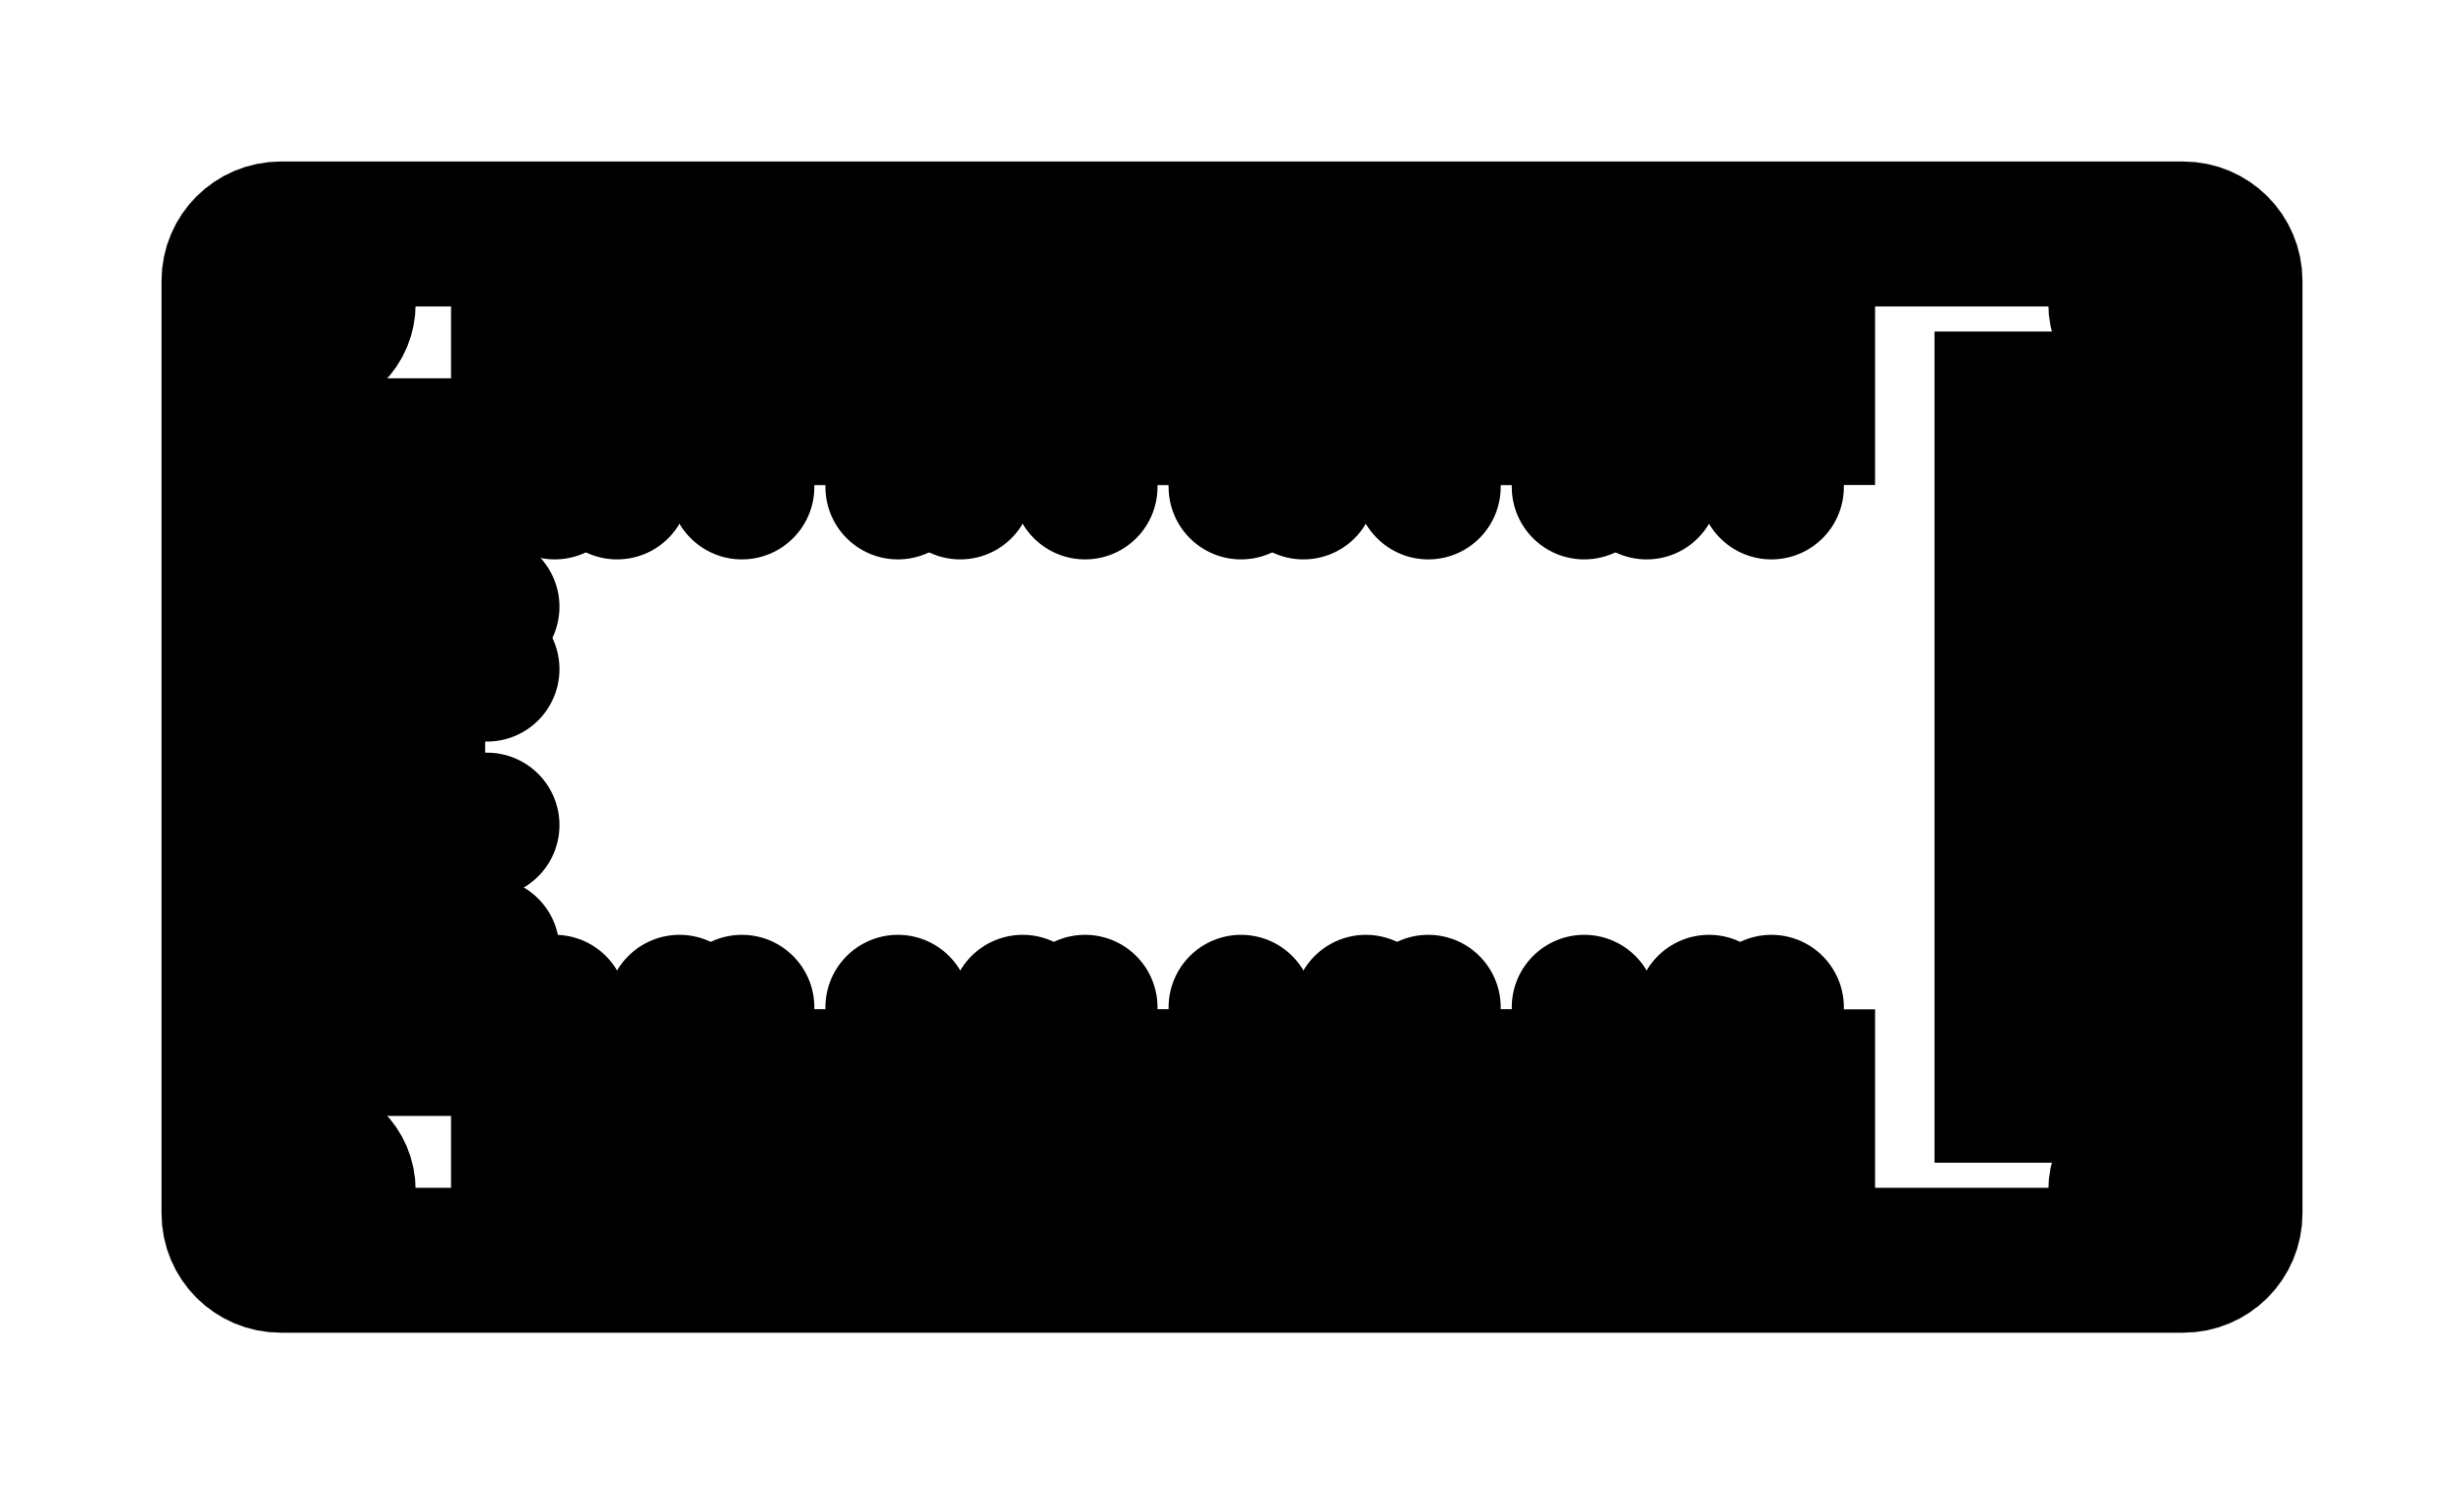
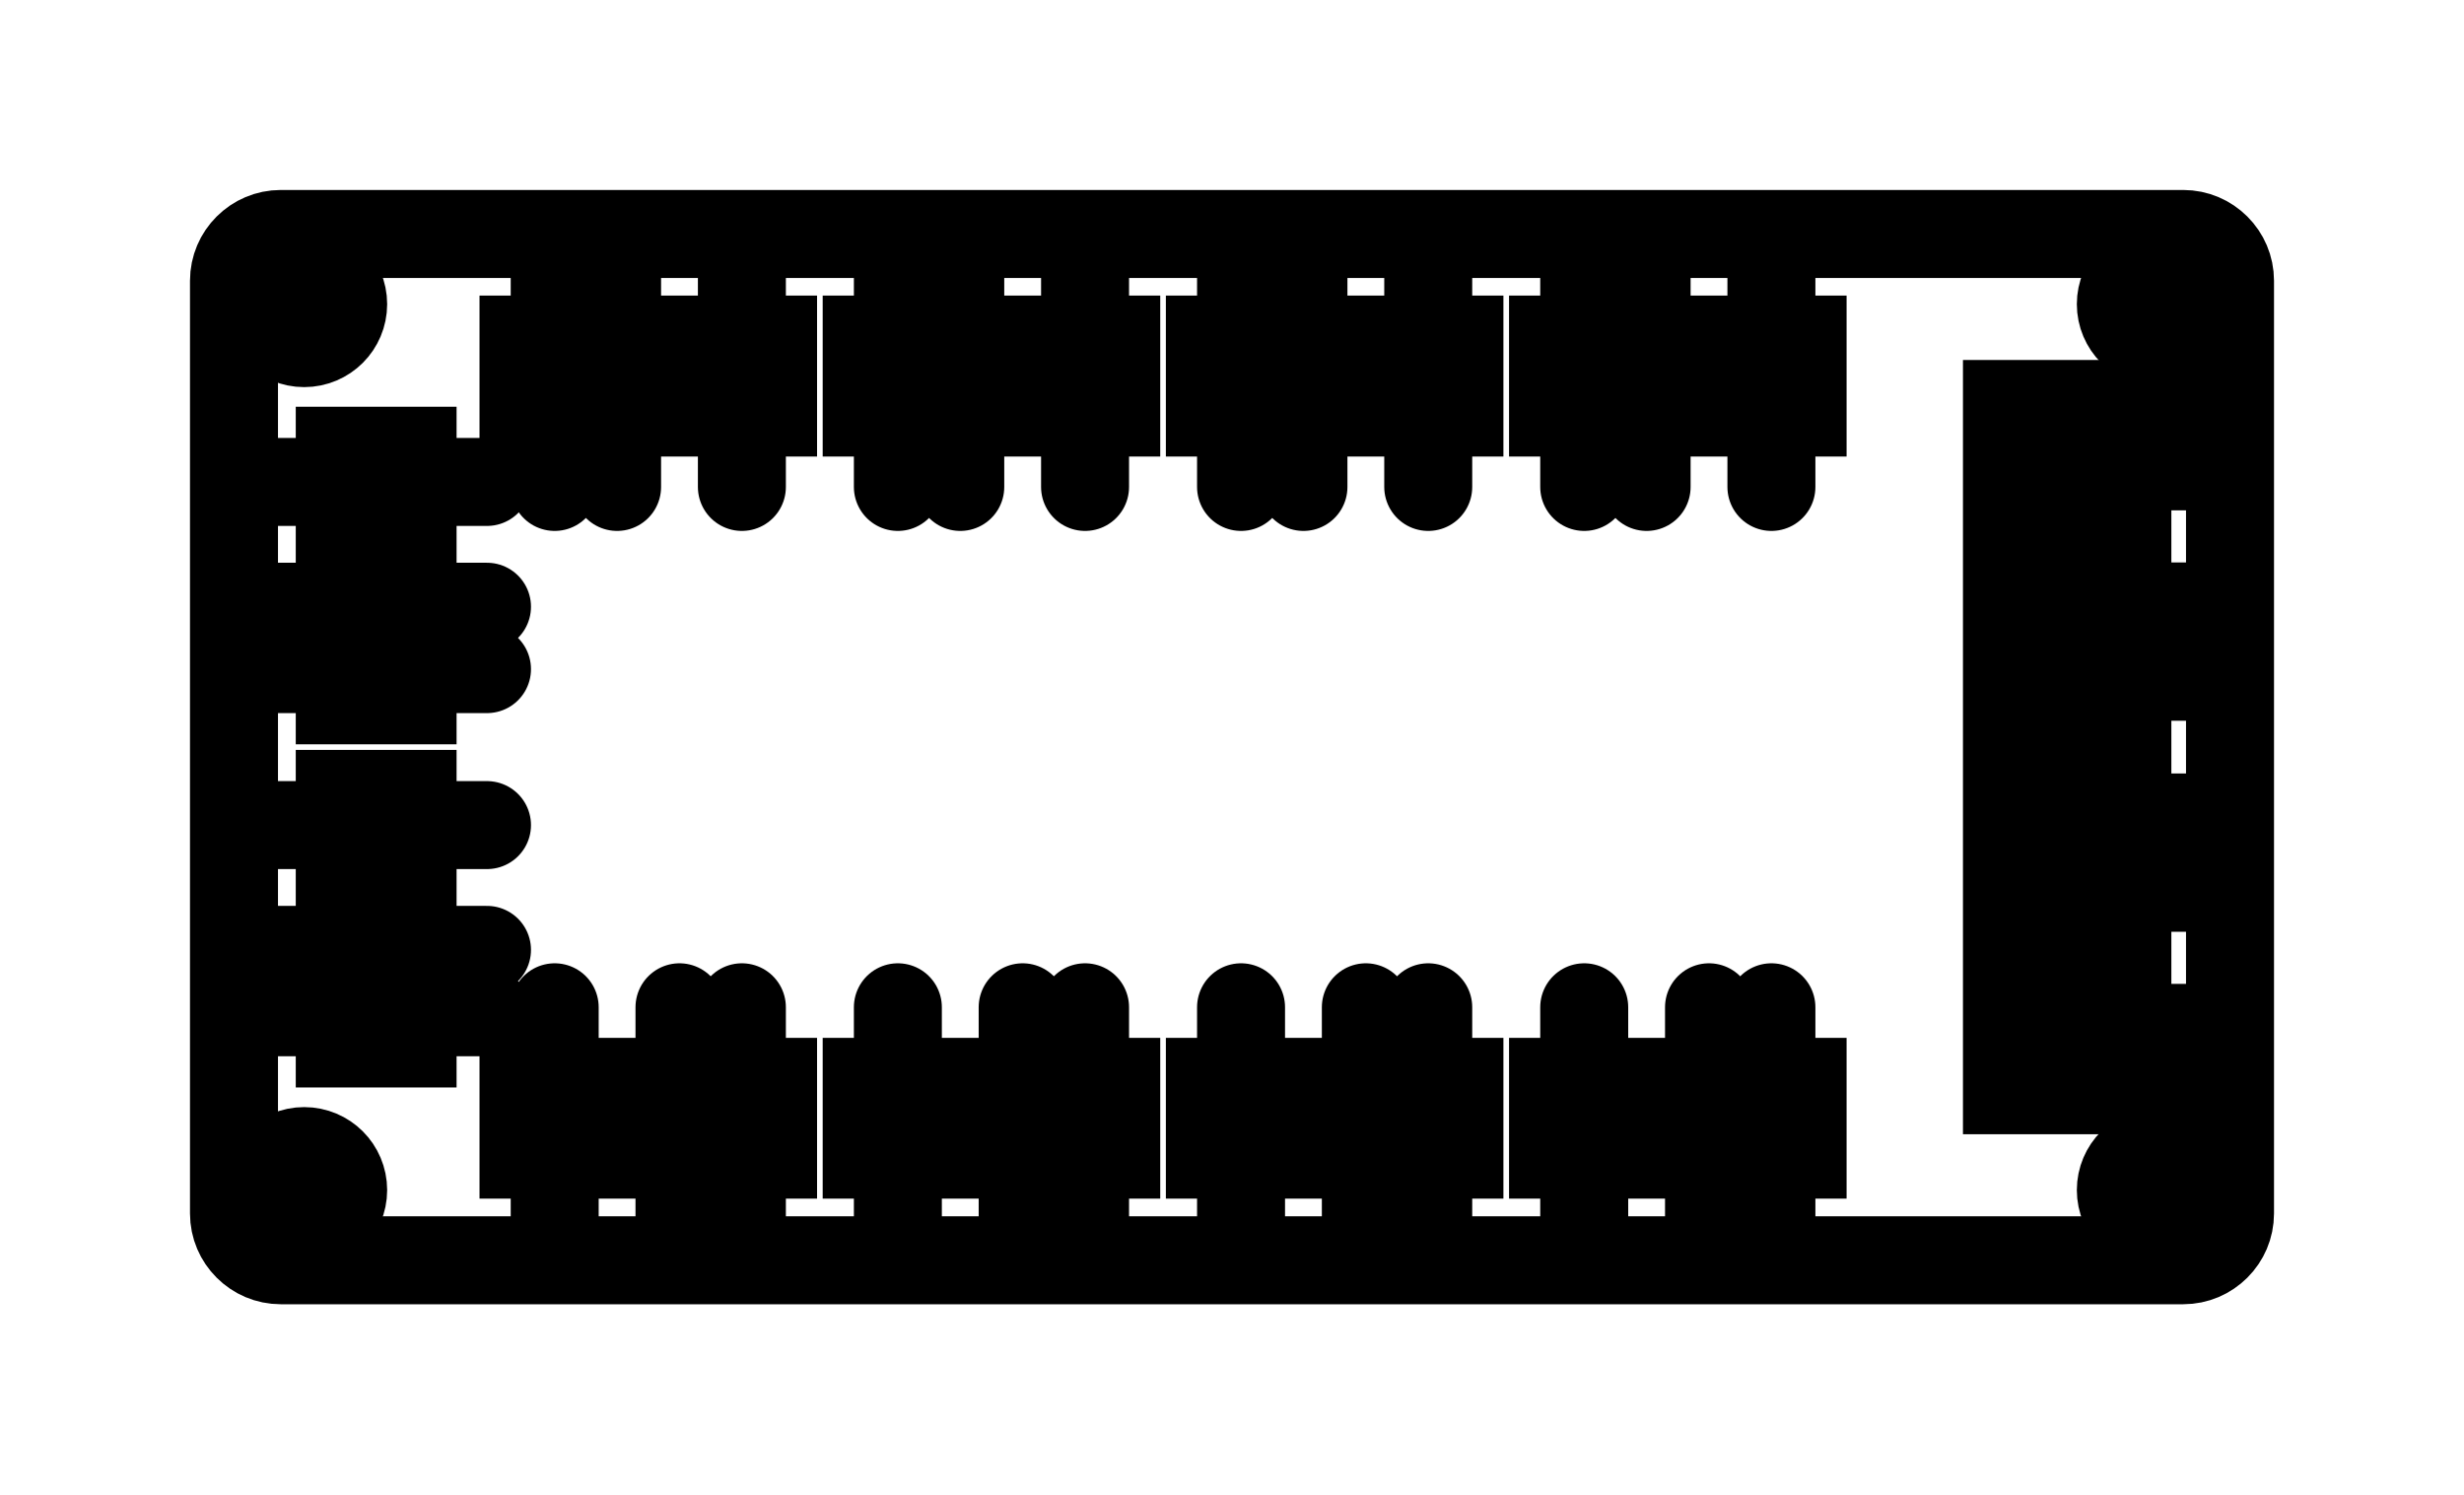
<svg xmlns="http://www.w3.org/2000/svg" viewBox="0 0 157.96 95.80">
-   <g transform="translate(-4256.52,-162.57)" stroke-width="9.29">
+   <g transform="translate(-4256.52,-162.57)" stroke-width="5.64">
    <g id="Hub-icon-v4 00000052095261486393988270000001355746402418790077 ">
      <path id="profile 00000123433475007554416420000014820555531640007082 " fill="none" stroke="currentColor" stroke-linecap="round" stroke-miterlimit="10" d="m4274.52 243.37c-1.65 0-3-1.34-3-3v-59.8c0-1.66 1.35-3 3-3h121.96c1.65 0 3 1.34 3 3v59.8c0 1.66-1.35 3-3 3z" />
      <g id="screws 00000047767812142884189200000012505802818146497419 ">
        <g id="screw 00000003085807098754790660000017847386424730018473 ">
          <path id="&lt;Path&gt;" fill="none" stroke="currentColor" stroke-linecap="round" stroke-miterlimit="10" d="m4278.52 182.07c0 1.38-1.12 2.5-2.5 2.5-1.38 0-2.5-1.12-2.5-2.5 0-1.38 1.12-2.5 2.5-2.5 1.38 0 2.5 1.12 2.5 2.5z" />
          <path id="&lt;Path&gt;" fill="none" stroke="currentColor" stroke-linecap="round" stroke-miterlimit="10" d="m4276.02 181.26v1.61" />
          <path id="&lt;Path&gt;" fill="none" stroke="currentColor" stroke-linecap="round" stroke-miterlimit="10" d="m4276.83 182.07h-1.61" />
        </g>
        <g id="screw 00000060011066227321813100000011086147583390017162 ">
          <path id="&lt;Path&gt;" fill="none" stroke="currentColor" stroke-linecap="round" stroke-miterlimit="10" d="m4397.48 182.07c0 1.38-1.12 2.5-2.5 2.5-1.38 0-2.5-1.12-2.5-2.5 0-1.38 1.12-2.5 2.5-2.5 1.38 0 2.5 1.12 2.5 2.5z" />
          <path id="&lt;Path&gt;" fill="none" stroke="currentColor" stroke-linecap="round" stroke-miterlimit="10" d="m4394.98 181.26v1.61" />
          <path id="&lt;Path&gt;" fill="none" stroke="currentColor" stroke-linecap="round" stroke-miterlimit="10" d="m4395.78 182.07h-1.61" />
        </g>
        <g id="screw 00000063634864328491525900000000350109859065035923 ">
          <path id="&lt;Path&gt;" fill="none" stroke="currentColor" stroke-linecap="round" stroke-miterlimit="10" d="m4278.52 238.87c0 1.38-1.12 2.5-2.5 2.5-1.38 0-2.5-1.12-2.5-2.5 0-1.38 1.12-2.5 2.5-2.5 1.38 0 2.5 1.12 2.5 2.5z" />
          <path id="&lt;Path&gt;" fill="none" stroke="currentColor" stroke-linecap="round" stroke-miterlimit="10" d="m4276.02 238.07v1.61" />
          <path id="&lt;Path&gt;" fill="none" stroke="currentColor" stroke-linecap="round" stroke-miterlimit="10" d="m4276.83 238.87h-1.61" />
        </g>
        <g id="screw 00000136402761804167464960000005497826757733070526 ">
          <path id="&lt;Path&gt;" fill="none" stroke="currentColor" stroke-linecap="round" stroke-miterlimit="10" d="m4397.48 238.87c0 1.38-1.12 2.5-2.5 2.5-1.38 0-2.5-1.12-2.5-2.5 0-1.38 1.12-2.5 2.5-2.5 1.38 0 2.5 1.12 2.5 2.5z" />
          <path id="&lt;Path&gt;" fill="none" stroke="currentColor" stroke-linecap="round" stroke-miterlimit="10" d="m4394.98 238.07v1.61" />
          <path id="&lt;Path&gt;" fill="none" stroke="currentColor" stroke-linecap="round" stroke-miterlimit="10" d="m4395.78 238.87h-1.61" />
        </g>
      </g>
      <g id="connections 00000010286228153630417230000017275668784026707073 ">
        <g id="top 00000183935545732814563570000009535810224857234085 ">
          <g id="connection 00000180342915446362507930000011506173598162791817 ">
            <path id="housing 00000095308509933293464970000000477611737904756381 " fill="none" stroke="currentColor" stroke-linecap="round" stroke-miterlimit="10" d="m4290.08 184.34h16v4.68h-16z" />
            <g id="pins 00000121261631144268266380000000284835198998524821 ">
              <path id="pin 00000109012297450351043250000014571824345659084706 " fill="none" stroke="currentColor" stroke-linecap="round" stroke-miterlimit="10" d="m4292.08 179.57v4.77" />
              <path id="pin 00000065053913287455381210000016594654478487684225 " fill="none" stroke="currentColor" stroke-linecap="round" stroke-miterlimit="10" d="m4296.08 179.57v4.77" />
              <path id="pin 00000039100009196686583040000004745087820024499344 " fill="none" stroke="currentColor" stroke-linecap="round" stroke-miterlimit="10" d="m4304.08 179.57v4.77" />
              <path id="pin 00000088108650886183741100000013133062273214038451 " fill="none" stroke="currentColor" stroke-linecap="round" stroke-miterlimit="10" d="m4292.08 189.02v4.77" />
              <path id="pin 00000067219545296993775500000002618380990657210790 " fill="none" stroke="currentColor" stroke-linecap="round" stroke-miterlimit="10" d="m4296.08 189.02v4.77" />
              <path id="pin 00000038379189734098763170000003737748432353335434 " fill="none" stroke="currentColor" stroke-linecap="round" stroke-miterlimit="10" d="m4304.08 189.02v4.77" />
            </g>
          </g>
          <g id="connection 00000153684709189965104430000008302042275298935711 ">
            <path id="housing 00000048483663967333556990000018342200673246217351 " fill="none" stroke="currentColor" stroke-linecap="round" stroke-miterlimit="10" d="m4312.08 184.34h16v4.68h-16z" />
            <g id="pins 00000091704175607823013710000007844750102890261384 ">
              <path id="pin 00000043426112252432665530000014989968813387339952 " fill="none" stroke="currentColor" stroke-linecap="round" stroke-miterlimit="10" d="m4314.08 179.57v4.77" />
              <path id="pin 00000155122905810717415870000000757081594459227582 " fill="none" stroke="currentColor" stroke-linecap="round" stroke-miterlimit="10" d="m4318.08 179.57v4.77" />
              <path id="pin 00000026851267097350300850000015627932078606237108 " fill="none" stroke="currentColor" stroke-linecap="round" stroke-miterlimit="10" d="m4326.08 179.57v4.77" />
              <path id="pin 00000025438208271218578370000000301303421894657209 " fill="none" stroke="currentColor" stroke-linecap="round" stroke-miterlimit="10" d="m4314.08 189.02v4.77" />
              <path id="pin 00000062877989281170089830000007697728279007801006 " fill="none" stroke="currentColor" stroke-linecap="round" stroke-miterlimit="10" d="m4318.08 189.02v4.77" />
              <path id="pin 00000183956547212220300370000011256905980026960311 " fill="none" stroke="currentColor" stroke-linecap="round" stroke-miterlimit="10" d="m4326.08 189.02v4.77" />
            </g>
          </g>
          <g id="connection 00000158719918369701686010000017550201309183383735 ">
            <path id="housing 00000127032664097516185240000013128050305657421976 " fill="none" stroke="currentColor" stroke-linecap="round" stroke-miterlimit="10" d="m4334.08 184.34h16v4.68h-16z" />
            <g id="pins 00000018917245810872082450000012195863576591759489 ">
              <path id="pin 00000174601809719345252770000012930817677851368850 " fill="none" stroke="currentColor" stroke-linecap="round" stroke-miterlimit="10" d="m4336.08 179.57v4.77" />
              <path id="pin 00000060010666065357977830000016268308190844784028 " fill="none" stroke="currentColor" stroke-linecap="round" stroke-miterlimit="10" d="m4340.08 179.57v4.77" />
              <path id="pin 00000047741984816010271050000000579024315835017886 " fill="none" stroke="currentColor" stroke-linecap="round" stroke-miterlimit="10" d="m4348.08 179.57v4.77" />
              <path id="pin 00000096741853315058192020000000523926714321451184 " fill="none" stroke="currentColor" stroke-linecap="round" stroke-miterlimit="10" d="m4336.08 189.02v4.77" />
              <path id="pin 00000101818974916039305860000016304280949904715684 " fill="none" stroke="currentColor" stroke-linecap="round" stroke-miterlimit="10" d="m4340.08 189.02v4.77" />
              <path id="pin 00000023283009925585793400000005276274084743875998 " fill="none" stroke="currentColor" stroke-linecap="round" stroke-miterlimit="10" d="m4348.08 189.02v4.77" />
            </g>
          </g>
          <g id="connection 00000129919301833139746760000011969868520679343535 ">
            <path id="housing 00000053528650535557218170000009468500157999599760 " fill="none" stroke="currentColor" stroke-linecap="round" stroke-miterlimit="10" d="m4356.08 184.34h16v4.68h-16z" />
            <g id="pins 00000127005542249610107600000003201425650086969764 ">
              <path id="pin 00000155837486764552078320000016471147110402396087 " fill="none" stroke="currentColor" stroke-linecap="round" stroke-miterlimit="10" d="m4358.08 179.57v4.77" />
              <path id="pin 00000085222381577003977470000008833227813689732006 " fill="none" stroke="currentColor" stroke-linecap="round" stroke-miterlimit="10" d="m4362.08 179.57v4.77" />
              <path id="pin 00000151519524427136916710000013164890549155757958 " fill="none" stroke="currentColor" stroke-linecap="round" stroke-miterlimit="10" d="m4370.08 179.57v4.77" />
              <path id="pin 00000114794579251005750630000010687141757833148068 " fill="none" stroke="currentColor" stroke-linecap="round" stroke-miterlimit="10" d="m4358.08 189.02v4.77" />
              <path id="pin 00000085243102277591336310000015878202289074665114 " fill="none" stroke="currentColor" stroke-linecap="round" stroke-miterlimit="10" d="m4362.08 189.02v4.77" />
              <path id="pin 00000098942533568178462120000000732911491930667195 " fill="none" stroke="currentColor" stroke-linecap="round" stroke-miterlimit="10" d="m4370.08 189.02v4.77" />
            </g>
          </g>
        </g>
        <g id="bottom 00000016763681336691117870000014709848566262532533 ">
          <g id="connection 00000006703538609009942510000011525741642373226651 ">
            <path id="housing 00000147898538247764419050000011102592444858401948 " fill="none" stroke="currentColor" stroke-linecap="round" stroke-miterlimit="10" d="m4372.08 236.6h-16v-4.67h16z" />
            <g id="pins 00000103982611260797595520000004386195378345722511 ">
              <path id="pin 00000063608768174227701970000007952642359413400484 " fill="none" stroke="currentColor" stroke-linecap="round" stroke-miterlimit="10" d="m4370.08 241.37v-4.77" />
              <path id="pin 00000039855763893959781870000004972637792437408937 " fill="none" stroke="currentColor" stroke-linecap="round" stroke-miterlimit="10" d="m4366.08 241.37v-4.77" />
              <path id="pin 00000152970827377573882550000006104353252939948952 " fill="none" stroke="currentColor" stroke-linecap="round" stroke-miterlimit="10" d="m4358.08 241.37v-4.77" />
              <path id="pin 00000094600988754629632720000017705034391014999694 " fill="none" stroke="currentColor" stroke-linecap="round" stroke-miterlimit="10" d="m4370.08 231.93v-4.78" />
              <path id="pin 00000093874470853132470570000004803284482687586715 " fill="none" stroke="currentColor" stroke-linecap="round" stroke-miterlimit="10" d="m4366.08 231.93v-4.78" />
              <path id="pin 00000013192578537066602210000011460911017125893766 " fill="none" stroke="currentColor" stroke-linecap="round" stroke-miterlimit="10" d="m4358.08 231.93v-4.78" />
            </g>
          </g>
          <g id="connection 00000145768686127702108790000006617015497608499610 ">
            <path id="housing 00000067954109953417867490000006594258788336032401 " fill="none" stroke="currentColor" stroke-linecap="round" stroke-miterlimit="10" d="m4350.08 236.6h-16v-4.67h16z" />
            <g id="pins 00000144332021437796520730000012833844828361690771 ">
              <path id="pin 00000137848666336798077650000004084623382344890532 " fill="none" stroke="currentColor" stroke-linecap="round" stroke-miterlimit="10" d="m4348.08 241.37v-4.77" />
              <path id="pin 00000173140742218816558640000010694085502006806147 " fill="none" stroke="currentColor" stroke-linecap="round" stroke-miterlimit="10" d="m4344.08 241.37v-4.77" />
              <path id="pin 00000122678956740131231420000011749706885997918374 " fill="none" stroke="currentColor" stroke-linecap="round" stroke-miterlimit="10" d="m4336.08 241.37v-4.77" />
              <path id="pin 00000156559530256926470100000006813655038514684819 " fill="none" stroke="currentColor" stroke-linecap="round" stroke-miterlimit="10" d="m4348.08 231.93v-4.78" />
              <path id="pin 00000055697244756936603130000014353277013000408208 " fill="none" stroke="currentColor" stroke-linecap="round" stroke-miterlimit="10" d="m4344.08 231.93v-4.78" />
              <path id="pin 00000095332561118561805100000000186368598492737717 " fill="none" stroke="currentColor" stroke-linecap="round" stroke-miterlimit="10" d="m4336.08 231.93v-4.78" />
            </g>
          </g>
          <g id="connection 00000111162703208758591810000016632805892425776795 ">
            <path id="housing 00000126282196663338293460000012480488188588175523 " fill="none" stroke="currentColor" stroke-linecap="round" stroke-miterlimit="10" d="m4328.08 236.6h-16v-4.67h16z" />
            <g id="pins 00000028283989438988770420000010550141114931211143 ">
              <path id="pin 00000117658977842781768760000010634103108605480078 " fill="none" stroke="currentColor" stroke-linecap="round" stroke-miterlimit="10" d="m4326.08 241.37v-4.77" />
              <path id="pin 00000047029225460259443440000007829015589424916911 " fill="none" stroke="currentColor" stroke-linecap="round" stroke-miterlimit="10" d="m4322.08 241.37v-4.77" />
              <path id="pin 00000131352585057220971250000018401099647119179658 " fill="none" stroke="currentColor" stroke-linecap="round" stroke-miterlimit="10" d="m4314.08 241.37v-4.77" />
              <path id="pin 00000140722685364291389970000008076166037360813706 " fill="none" stroke="currentColor" stroke-linecap="round" stroke-miterlimit="10" d="m4326.08 231.93v-4.78" />
              <path id="pin 00000142154569654450101490000009551062757257245115 " fill="none" stroke="currentColor" stroke-linecap="round" stroke-miterlimit="10" d="m4322.08 231.93v-4.78" />
              <path id="pin 00000012466466458164845810000011580805438173621181 " fill="none" stroke="currentColor" stroke-linecap="round" stroke-miterlimit="10" d="m4314.08 231.93v-4.78" />
            </g>
          </g>
          <g id="connection 00000023959894860800246860000005982552463415813308 ">
            <path id="housing 00000156579401487948135100000016482872959607860911 " fill="none" stroke="currentColor" stroke-linecap="round" stroke-miterlimit="10" d="m4306.08 236.6h-16v-4.67h16z" />
            <g id="pins 00000012473458096468308770000016577675715756614067 ">
              <path id="pin 00000121257503863705074990000014995761769296766100 " fill="none" stroke="currentColor" stroke-linecap="round" stroke-miterlimit="10" d="m4304.08 241.37v-4.77" />
              <path id="pin 00000052075077325841303540000005096858166950783131 " fill="none" stroke="currentColor" stroke-linecap="round" stroke-miterlimit="10" d="m4300.08 241.37v-4.77" />
              <path id="pin 00000150812587484936032220000014599669702944126122 " fill="none" stroke="currentColor" stroke-linecap="round" stroke-miterlimit="10" d="m4292.08 241.37v-4.77" />
              <path id="pin 00000179611825859647839010000014799162467911511688 " fill="none" stroke="currentColor" stroke-linecap="round" stroke-miterlimit="10" d="m4304.08 231.93v-4.78" />
              <path id="pin 00000063599686298914781020000009849482111050728853 " fill="none" stroke="currentColor" stroke-linecap="round" stroke-miterlimit="10" d="m4300.08 231.93v-4.78" />
              <path id="pin 00000059268286835373350050000001317353794657965993 " fill="none" stroke="currentColor" stroke-linecap="round" stroke-miterlimit="10" d="m4292.08 231.93v-4.78" />
            </g>
          </g>
        </g>
        <g id="side 00000177451753968471689350000009839560077182091401 ">
          <g id="connection 00000039111643777600729110000010488547206353528250 ">
            <path id="housing 00000105428564759063635260000006325152478177885325 " fill="none" stroke="currentColor" stroke-linecap="round" stroke-miterlimit="10" d="m4278.3 229.47v-16h4.67v16z" />
            <g id="pins 00000012467060019248028810000005934810208443741619 ">
              <path id="pin 00000068663213483222892360000005190667268259892156 " fill="none" stroke="currentColor" stroke-linecap="round" stroke-miterlimit="10" d="m4273.52 227.47h4.78" />
              <path id="pin 00000012464481827160489480000012025965886181232025 " fill="none" stroke="currentColor" stroke-linecap="round" stroke-miterlimit="10" d="m4273.52 223.47h4.78" />
              <path id="pin 00000121998871433361007810000000897165296882418825 " fill="none" stroke="currentColor" stroke-linecap="round" stroke-miterlimit="10" d="m4273.52 215.47h4.78" />
              <path id="pin 00000055689960145191093610000001082891667781082502 " fill="none" stroke="currentColor" stroke-linecap="round" stroke-miterlimit="10" d="m4282.97 227.47h4.77" />
              <path id="pin 00000008850286680916579350000011732090125666090402 " fill="none" stroke="currentColor" stroke-linecap="round" stroke-miterlimit="10" d="m4282.97 223.47h4.77" />
              <path id="pin 00000008832763114400300340000002751544957176861119 " fill="none" stroke="currentColor" stroke-linecap="round" stroke-miterlimit="10" d="m4282.97 215.47h4.77" />
            </g>
          </g>
          <g id="connection 00000135683474810672629170000004112808588160635285 ">
            <path id="housing 00000099631901702495657270000004114335519403814550 " fill="none" stroke="currentColor" stroke-linecap="round" stroke-miterlimit="10" d="m4278.3 207.47v-16h4.67v16z" />
            <g id="pins 00000055691016102001964650000010690273349674192054 ">
              <path id="pin 00000181066510806116728670000017206110618983974793 " fill="none" stroke="currentColor" stroke-linecap="round" stroke-miterlimit="10" d="m4273.52 205.47h4.78" />
              <path id="pin 00000057856320260387666410000016107904639699143592 " fill="none" stroke="currentColor" stroke-linecap="round" stroke-miterlimit="10" d="m4273.52 201.47h4.78" />
              <path id="pin 00000043417415821051062760000014019578687543161987 " fill="none" stroke="currentColor" stroke-linecap="round" stroke-miterlimit="10" d="m4273.52 193.47h4.78" />
              <path id="pin 00000114756796339551264140000007927414412559400069 " fill="none" stroke="currentColor" stroke-linecap="round" stroke-miterlimit="10" d="m4282.97 205.47h4.77" />
              <path id="pin 00000033366324431840585130000008296640558831404196 " fill="none" stroke="currentColor" stroke-linecap="round" stroke-miterlimit="10" d="m4282.97 201.47h4.77" />
              <path id="pin 00000072963811425942971200000006790663650065410193 " fill="none" stroke="currentColor" stroke-linecap="round" stroke-miterlimit="10" d="m4282.97 193.47h4.77" />
            </g>
          </g>
        </g>
      </g>
      <path id="&lt;Path&gt;" fill="none" stroke="currentColor" stroke-linecap="round" stroke-miterlimit="10" d="" />
      <g id="connector 00000056408077068270274450000015609896396702822533 ">
        <path id="connector-pads 00000149348183107781537240000016528997753507477663 " fill="none" stroke="currentColor" stroke-linecap="square" stroke-miterlimit="10" d="m4392.9 194.68h-3.69m3.69 2.25h-3.69m3.69 2.26h-3.69m5.69 2.26h-5.69m5.69 2.25h-5.69m5.69 2.26h-5.69m3.69 2.25h-3.69m3.69 2.26h-3.69m3.69 2.26h-3.69m5.69 2.25h-5.69m5.69 2.26h-5.69m5.69 2.25h-5.69m3.69 2.26h-3.69m3.69 2.26h-3.69m3.69 2.25h-3.69" />
        <path id="connector-housing 00000062177098401393718590000016954304067996131749 " fill="none" stroke="currentColor" stroke-miterlimit="10" d="m4397.18 232.47h-12v-44h12m0 4h-8v36h8" />
      </g>
    </g>
  </g>
</svg>
